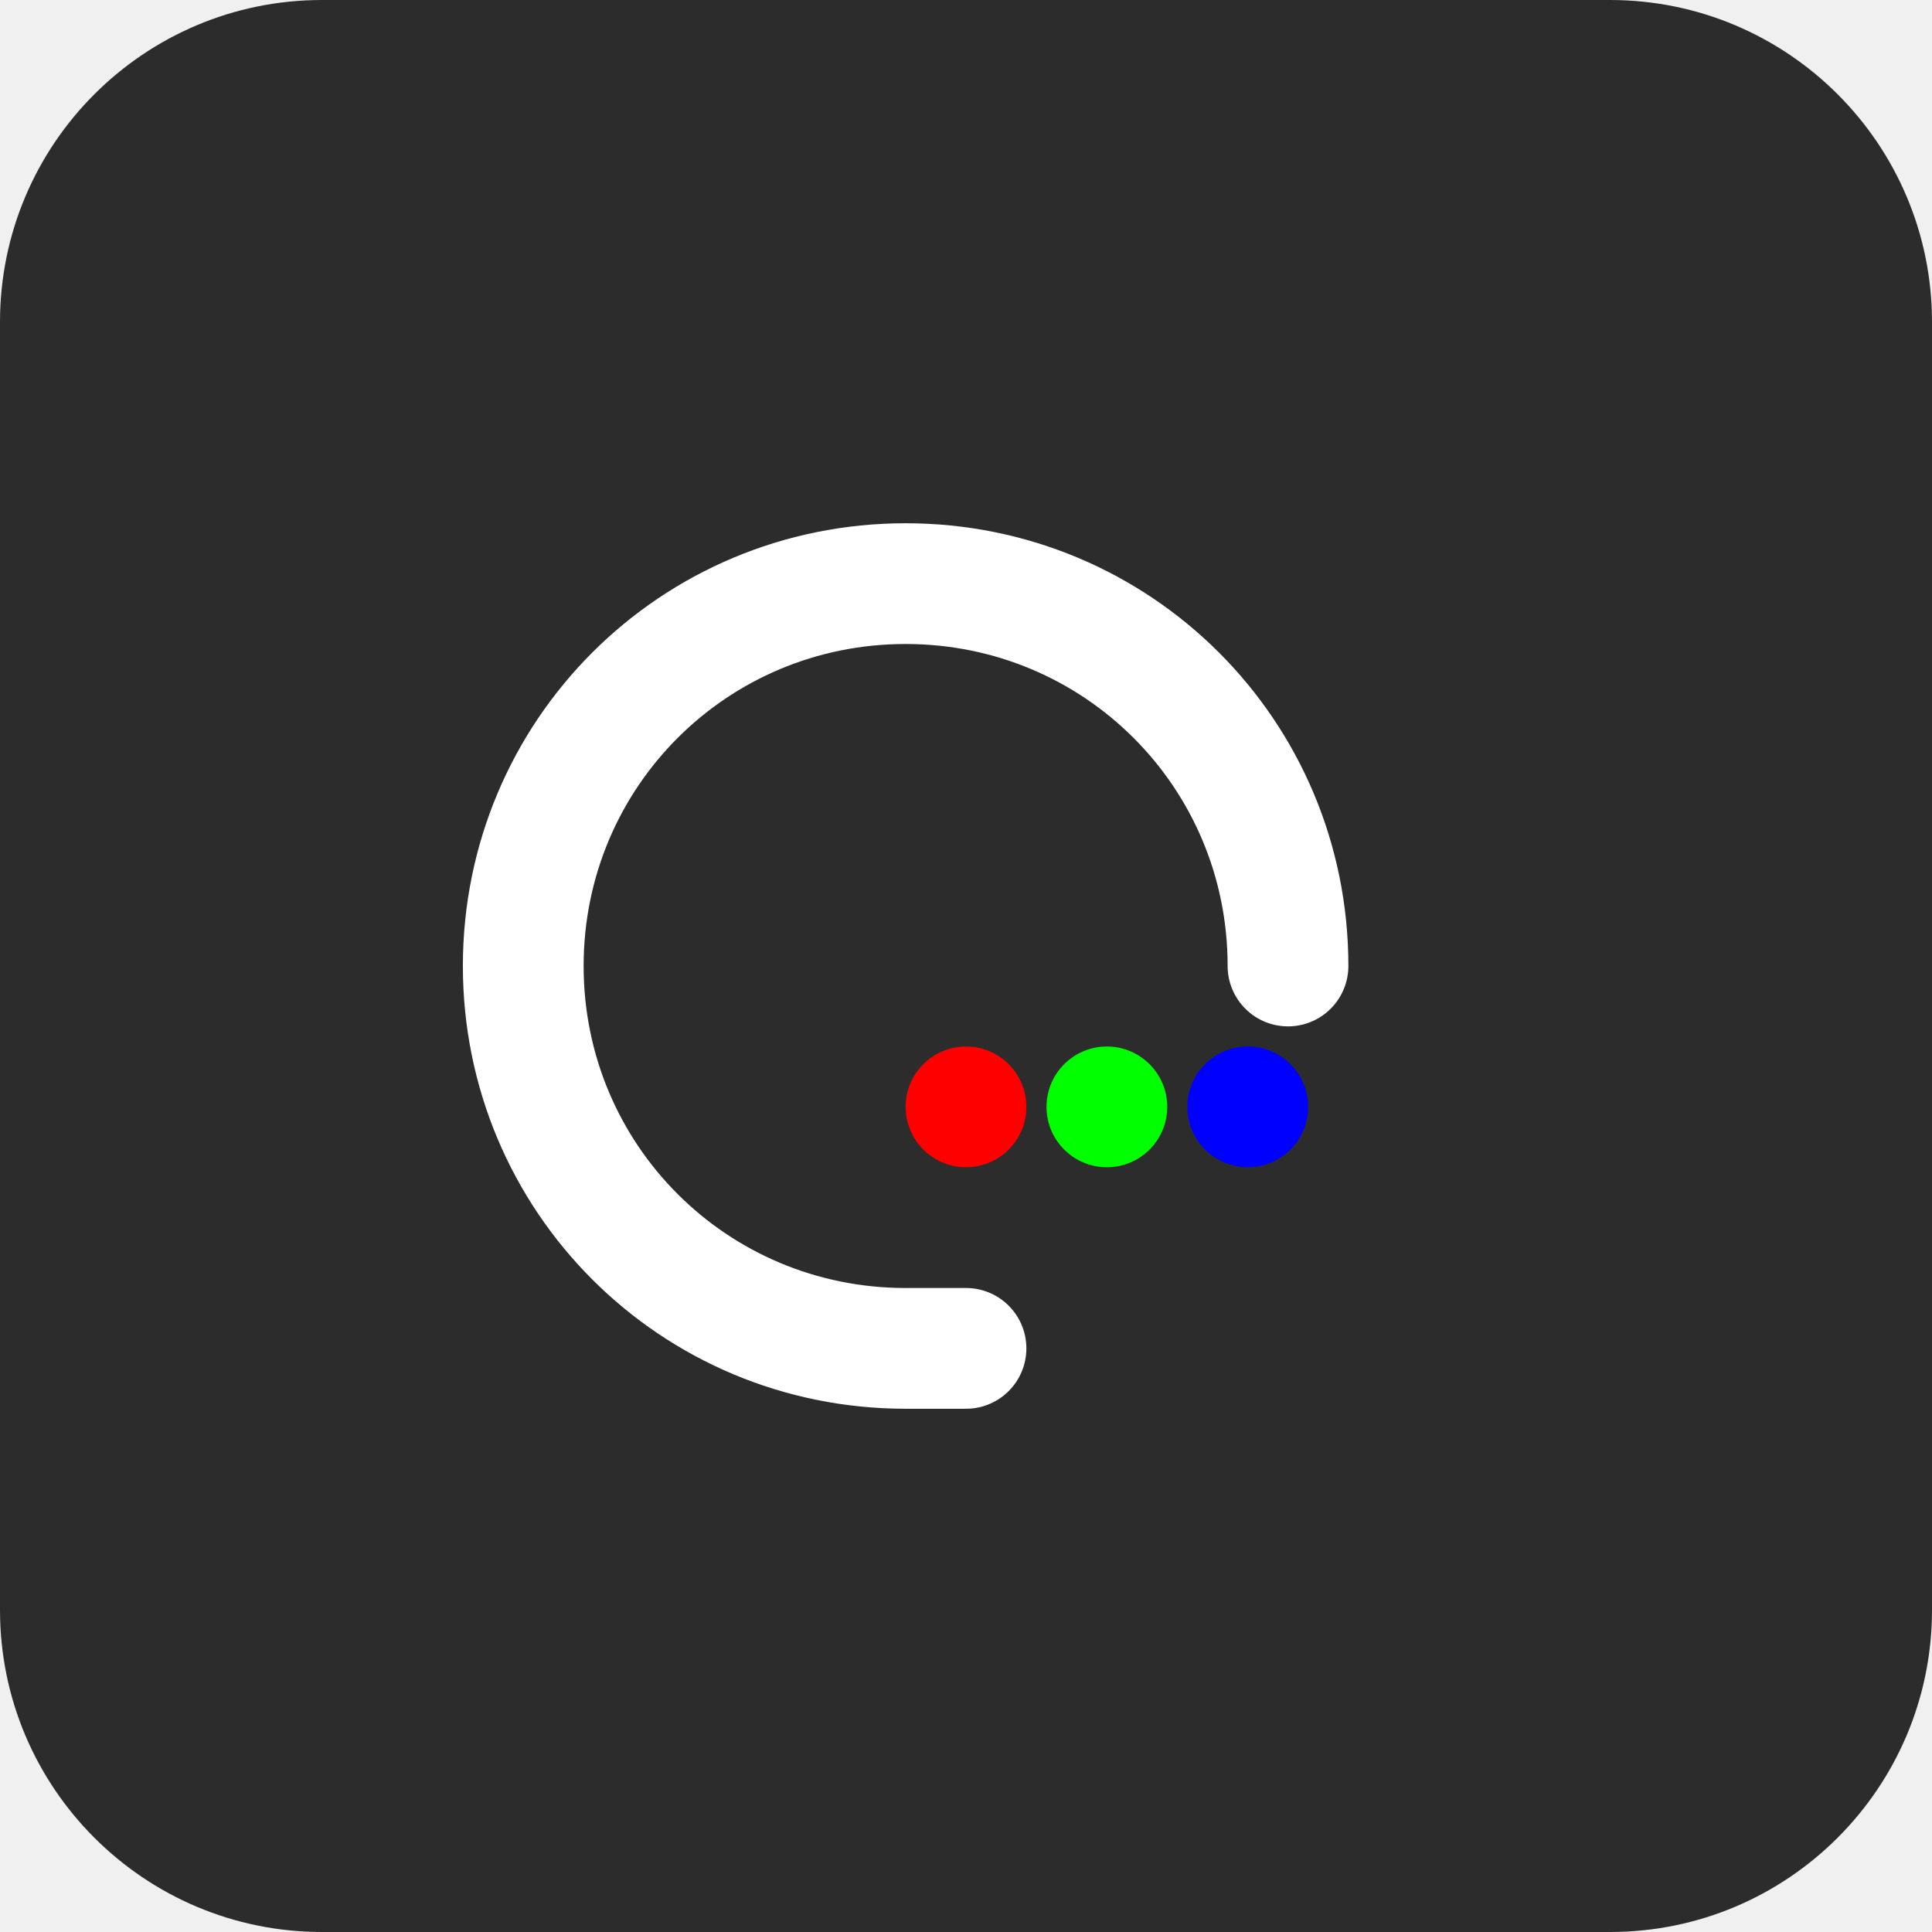
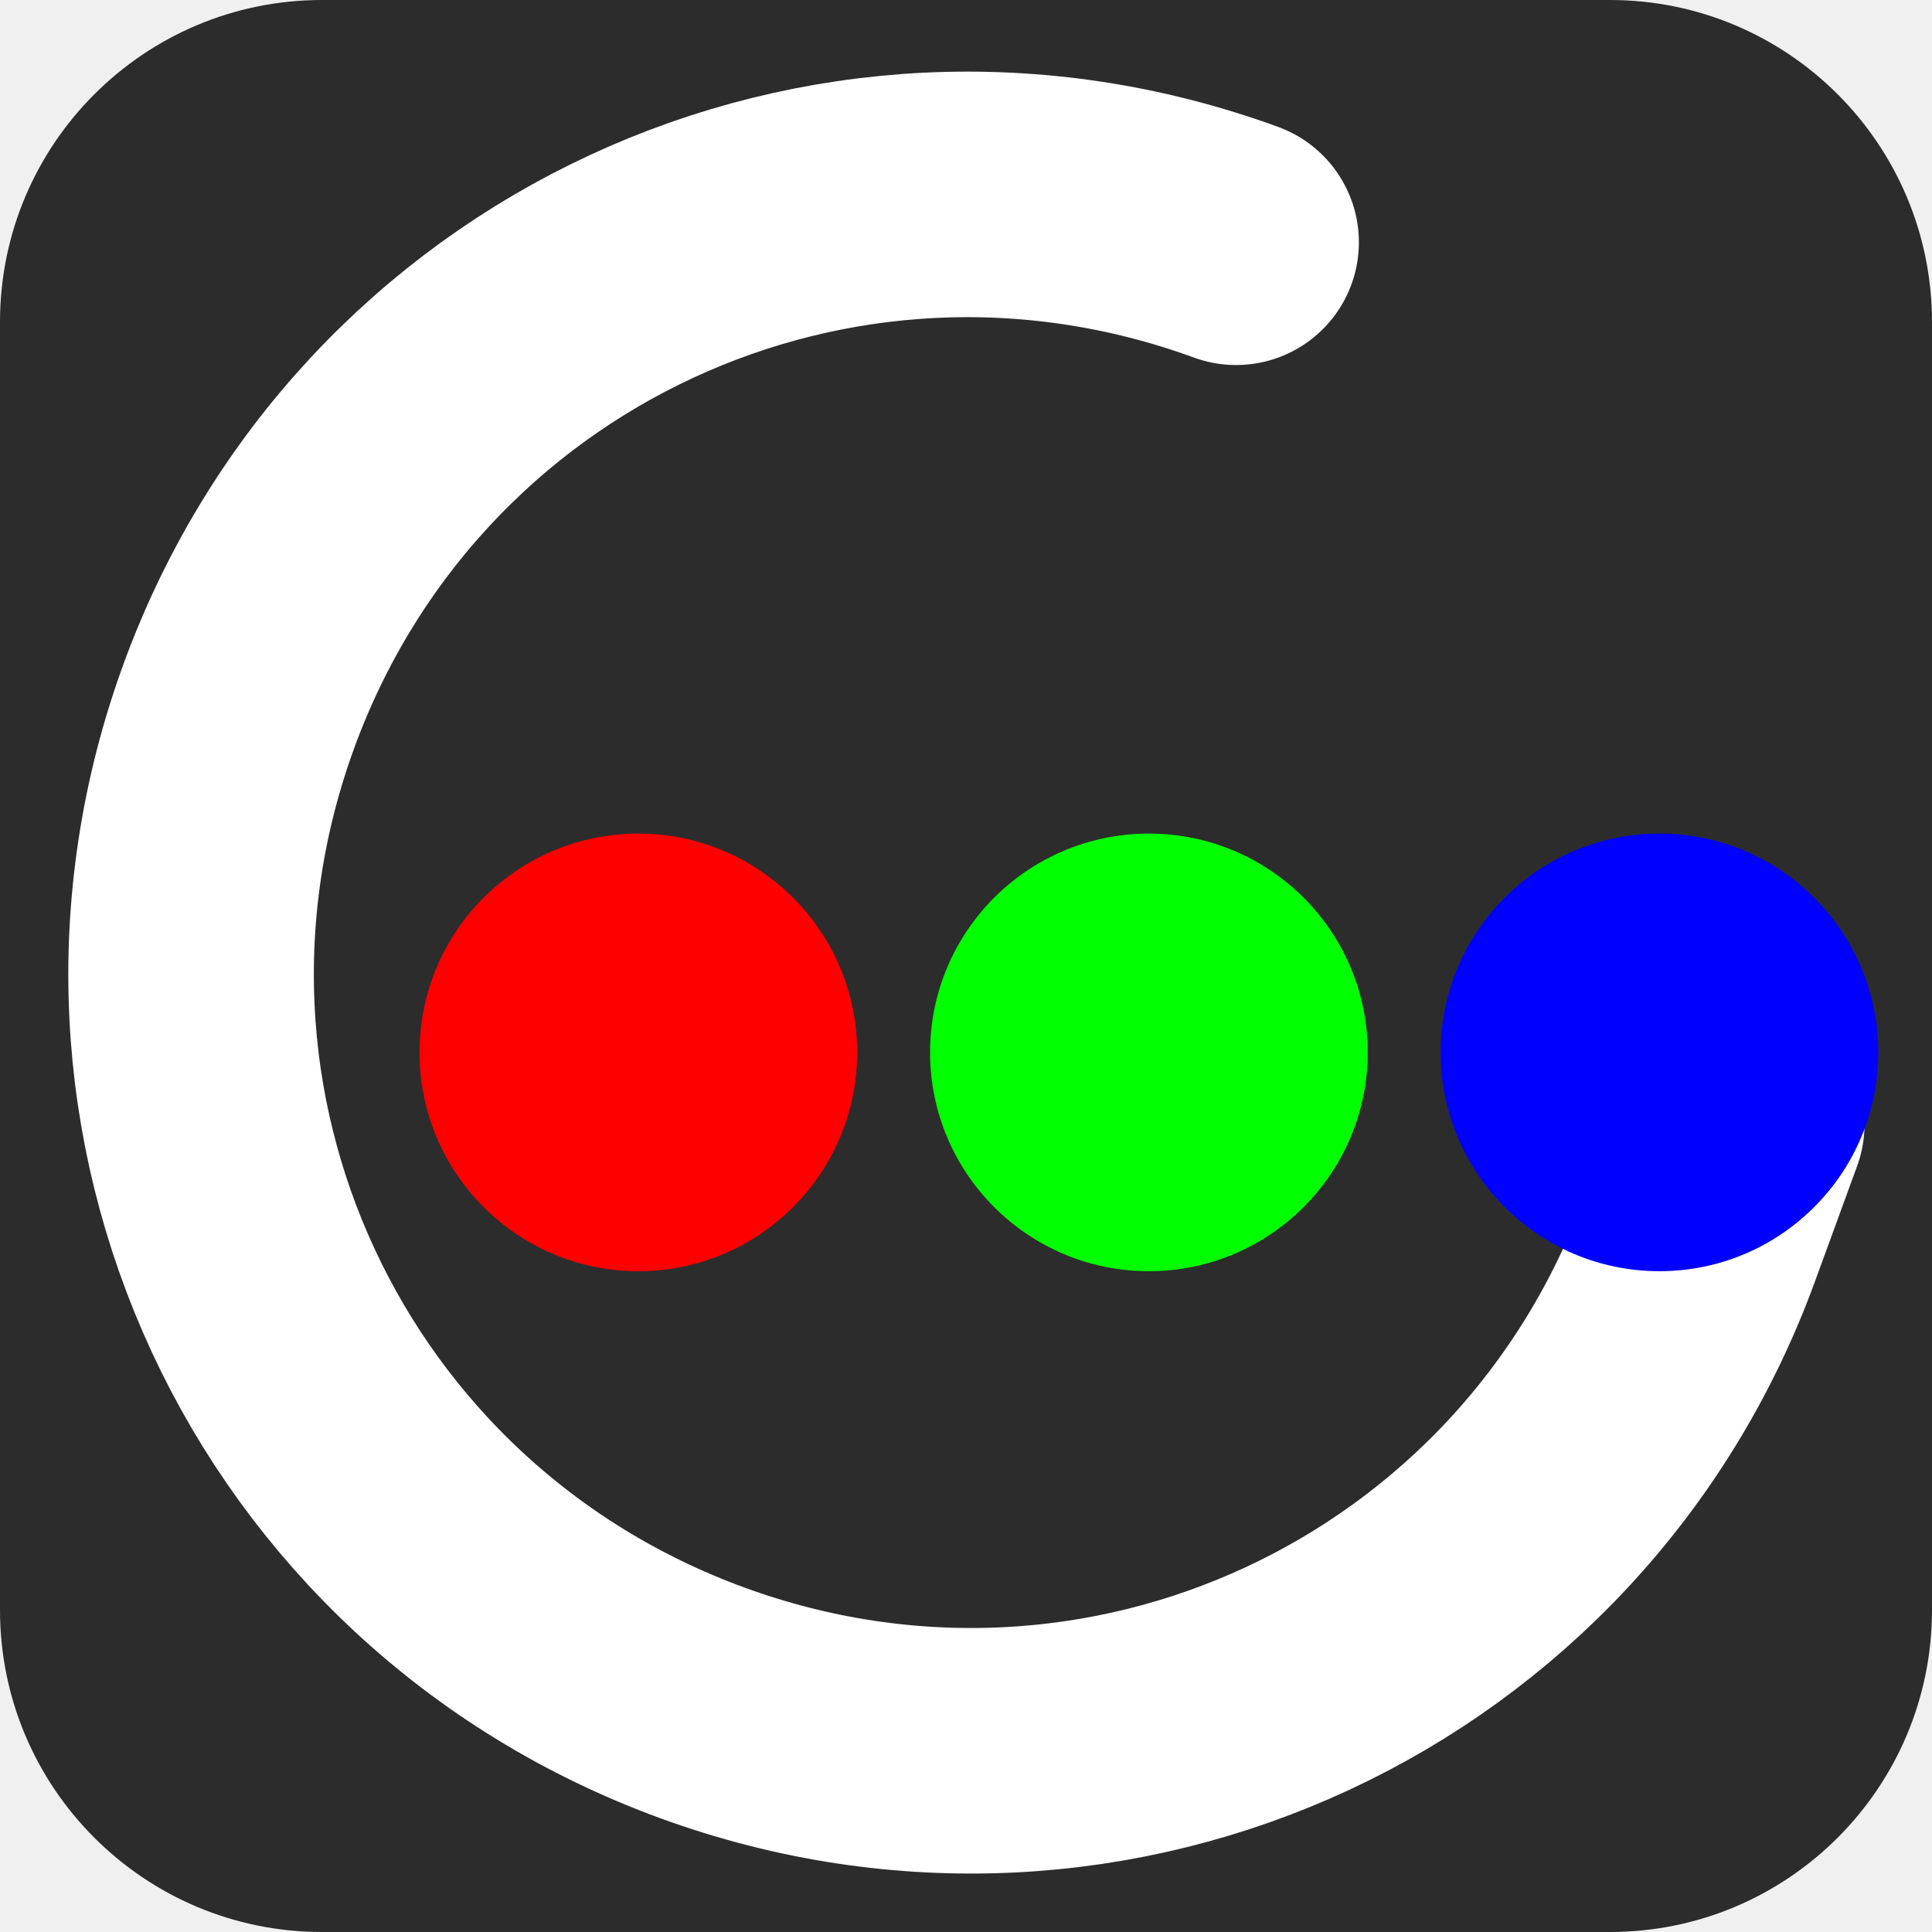
- <svg xmlns="http://www.w3.org/2000/svg" width="192" height="192" viewBox="0 0 192 192" fill="none">
-   <rect width="192" height="192" rx="32" fill="#2C2C2C" />
-   <path d="M128 96C128 74.925 111.075 58 90 58C68.925 58 52 74.925 52 96C52 117.075 68.925 134 90 134H96" stroke="#FFFFFF" stroke-width="12" stroke-linecap="round" stroke-linejoin="round" />
-   <circle cx="96" cy="110" r="6" fill="#FF0000" />
-   <circle cx="110" cy="110" r="6" fill="#00FF00" />
-   <circle cx="124" cy="110" r="6" fill="#0000FF" />
+ <svg xmlns="http://www.w3.org/2000/svg" width="192" height="192" viewBox="0 0 192 192" fill="none" version="1.1" id="svg3">
+   <defs id="defs3" />
+   <rect width="192" height="192" rx="32" fill="#2C2C2C" id="rect1" />
+   <path d="M 122.843,24.076 C 82.591,9.37 38.454,29.885 23.747,70.138 c -14.707,40.252 5.808,84.39 46.061,99.096 40.253,14.707 84.39,-5.809 99.097,-46.061 l 4.187,-11.46" stroke="#ffffff" stroke-width="24.402" stroke-linecap="round" stroke-linejoin="round" id="path1" />
+   <circle cx="63.438" cy="104.586" fill="#ff0000" id="circle1" style="stroke-width:3.624" r="21.745" />
+   <circle cx="114.176" cy="104.586" fill="#00ff00" id="circle2" style="stroke-width:3.624" r="21.745" />
+   <circle cx="164.914" cy="104.586" fill="#0000ff" id="circle3" style="stroke-width:3.624" r="21.745" />
</svg>
